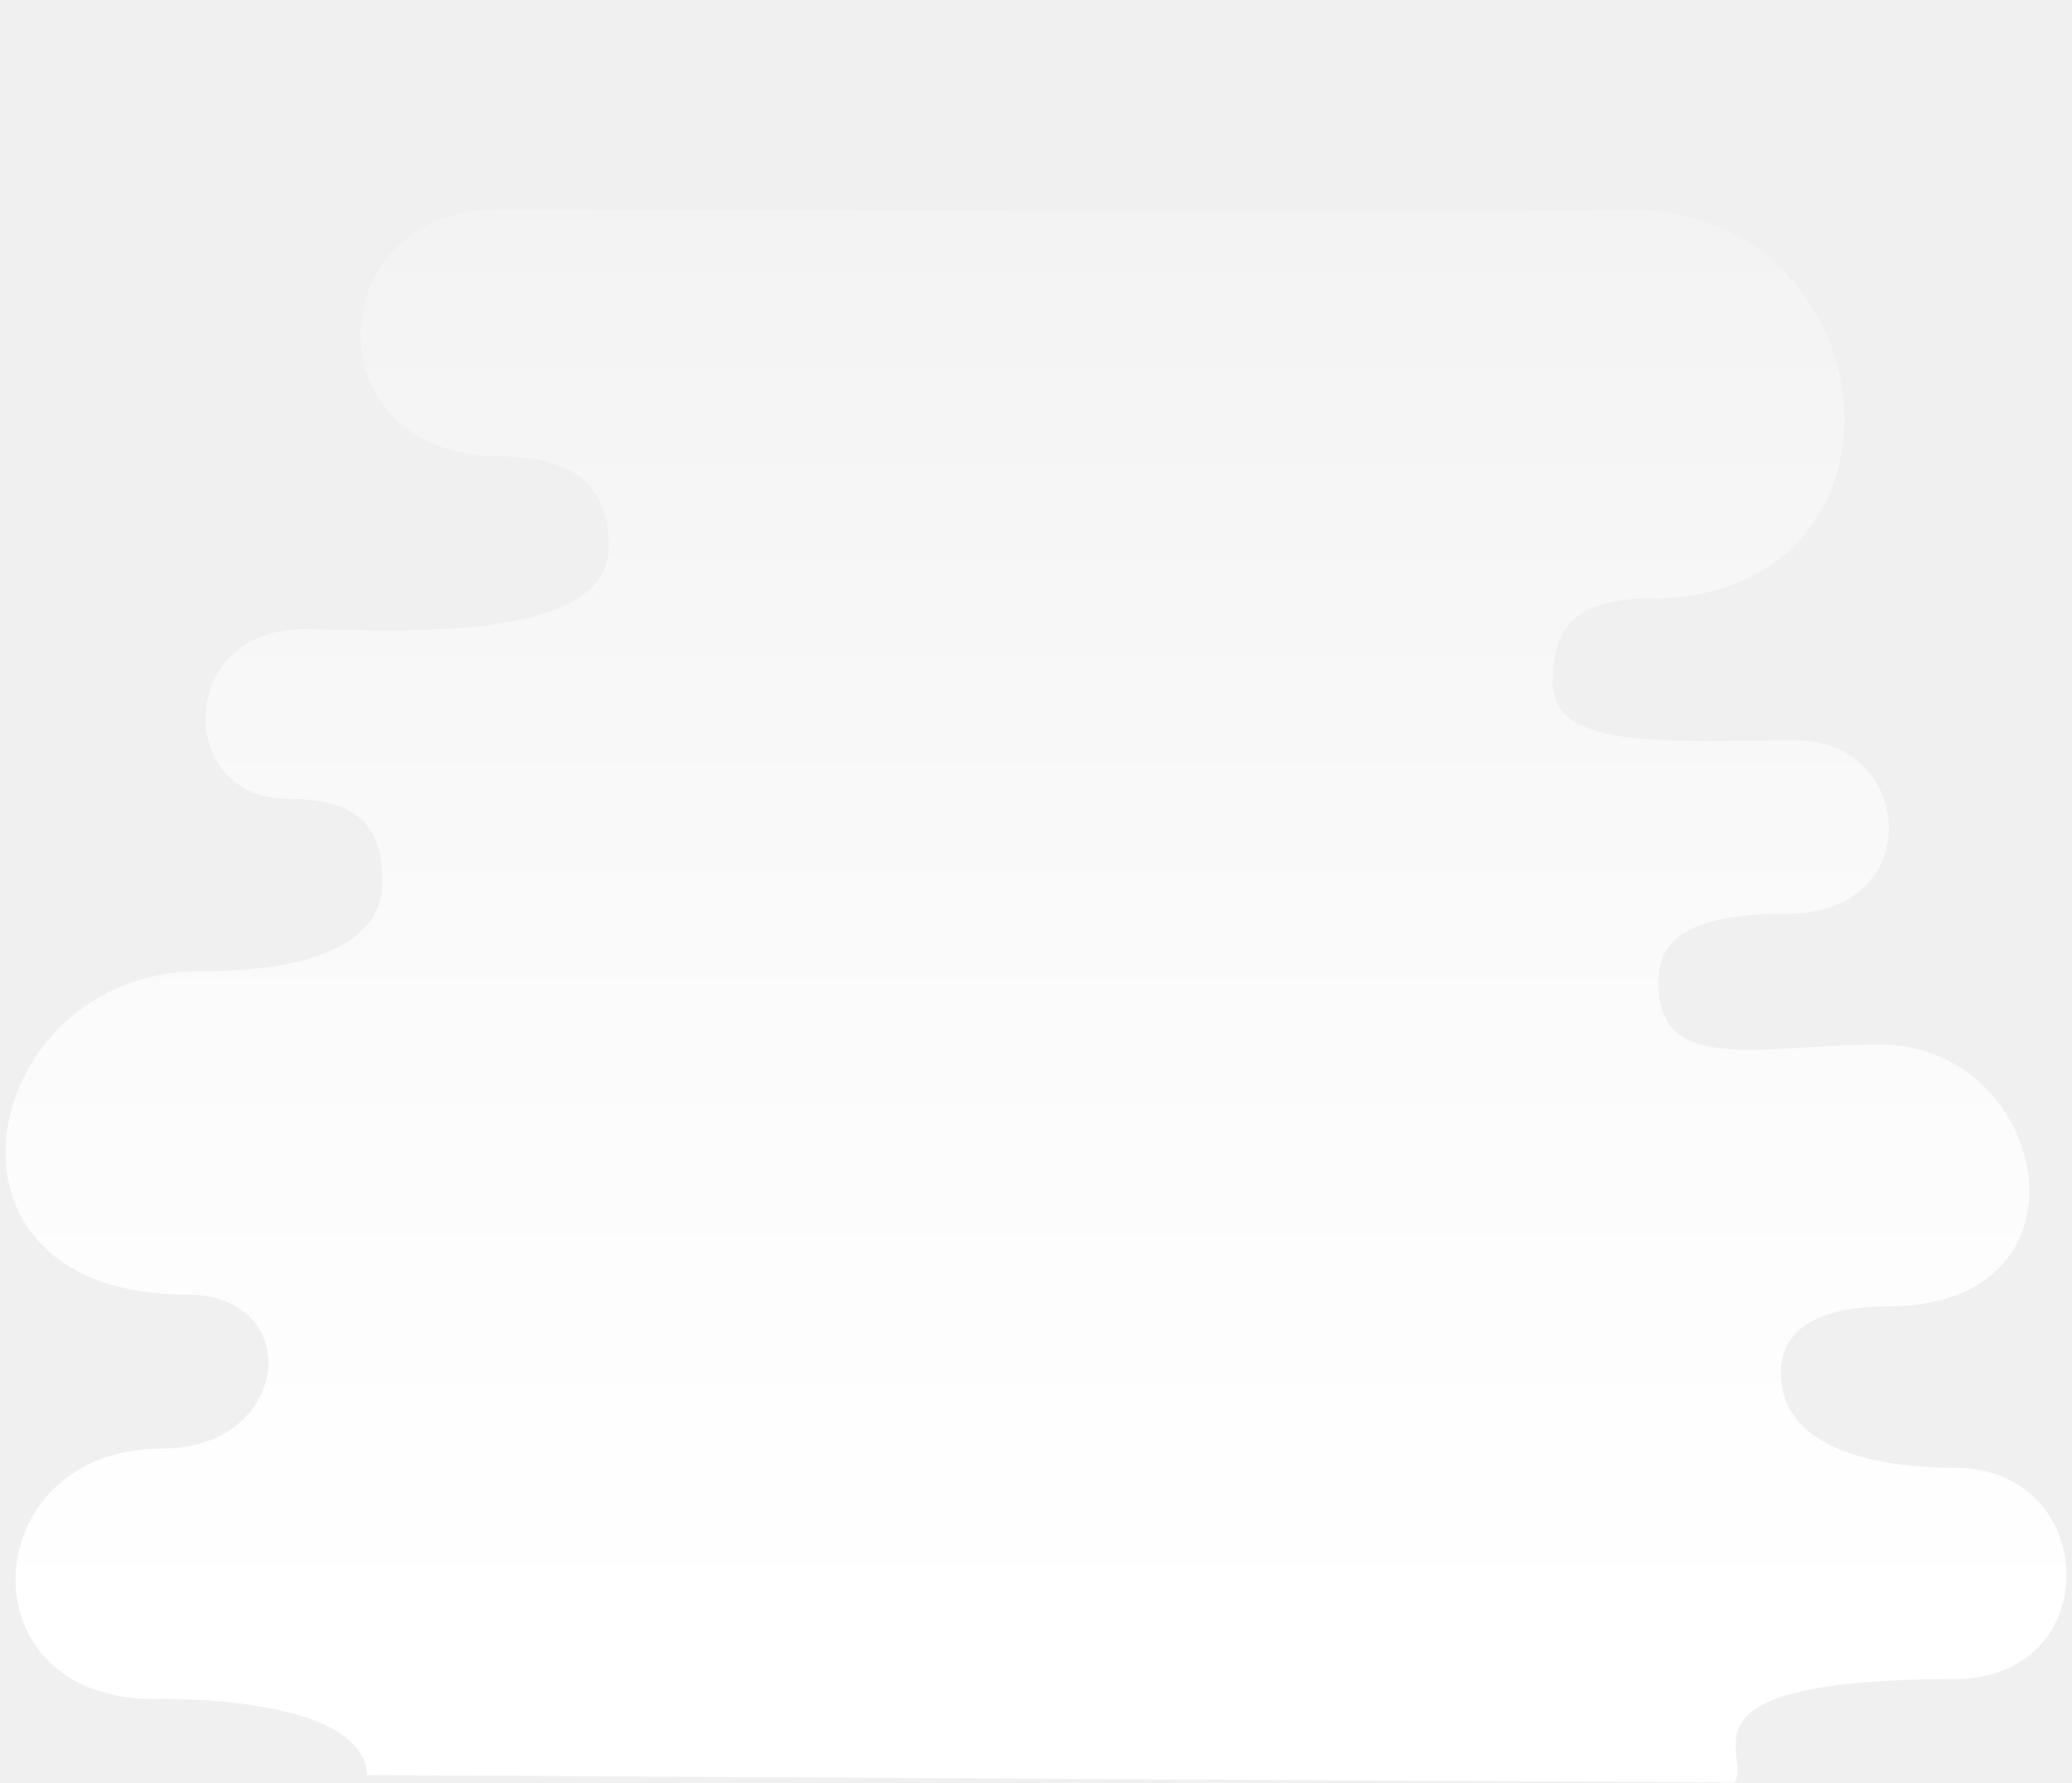
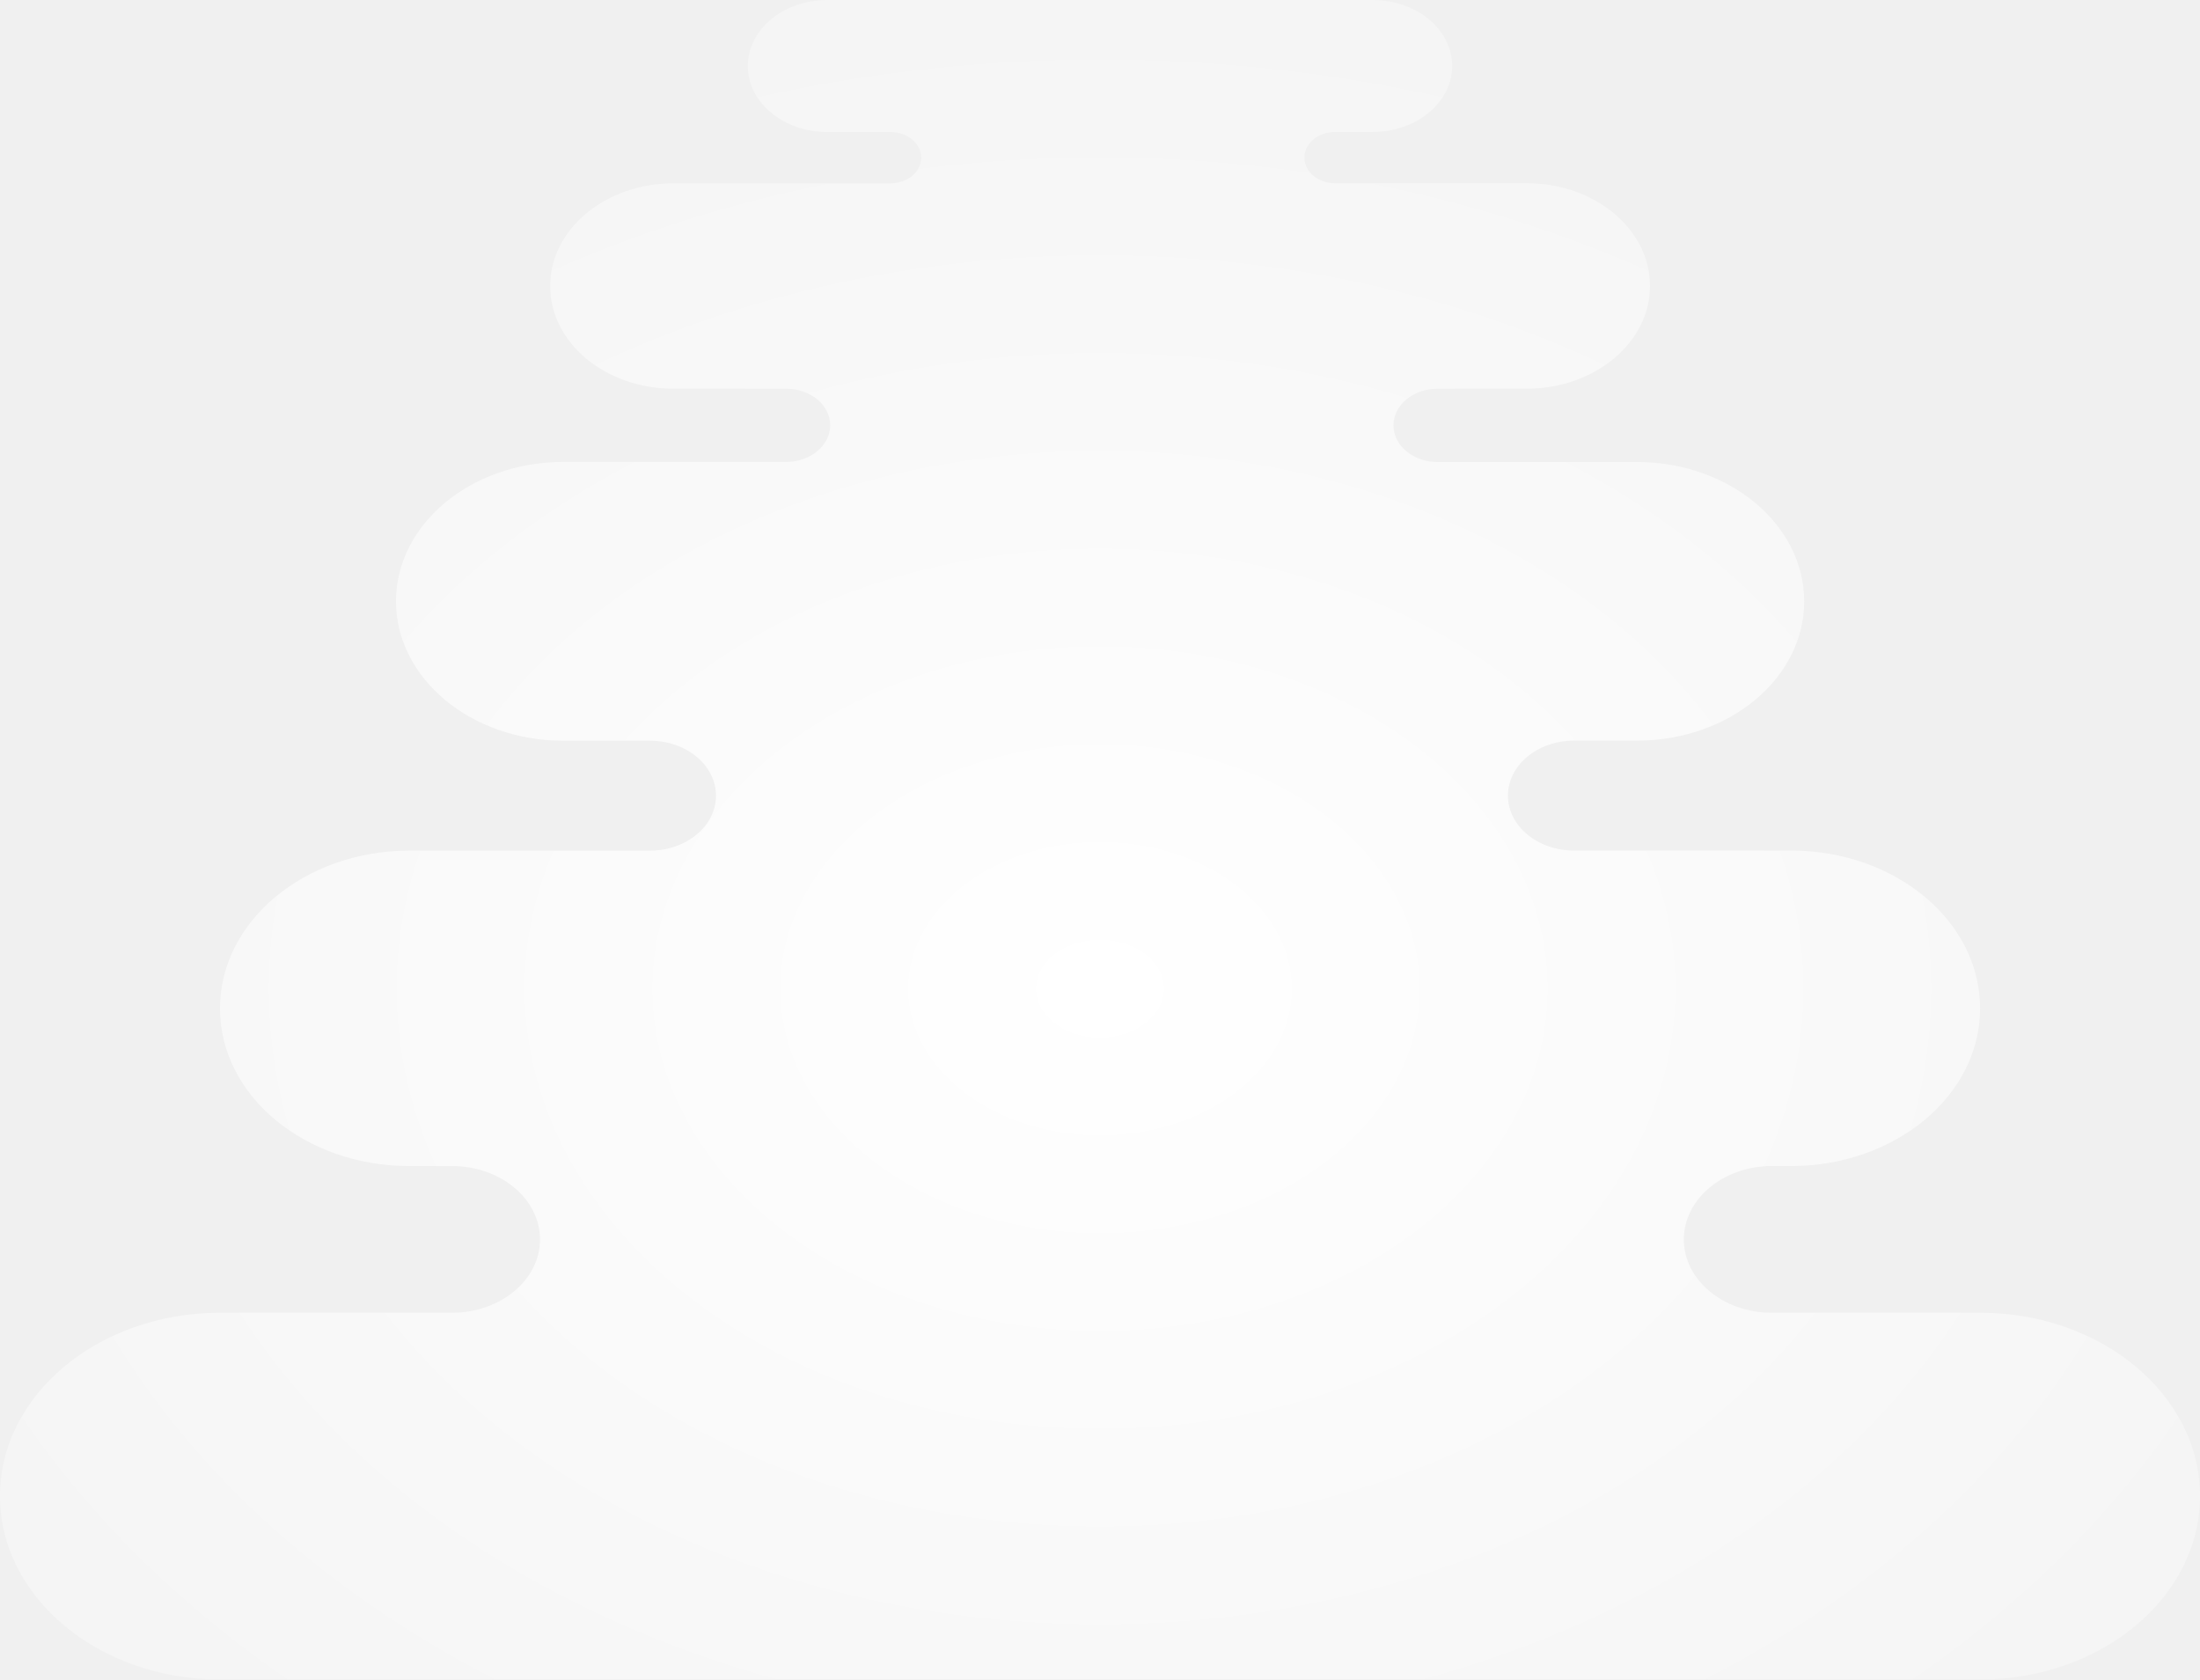
- <svg xmlns="http://www.w3.org/2000/svg" viewBox="0 0 143 123">
+ <svg xmlns="http://www.w3.org/2000/svg" xmlns:xlink="http://www.w3.org/1999/xlink" viewBox="0 0 262 200">
  <defs>
-     <linearGradient x1="50.005%" y1="0%" x2="50.005%" y2="100%" id="a">
-       <stop stop-color="#FFF" stop-opacity=".2" offset="0%" />
-       <stop stop-color="#FFF" stop-opacity=".22" offset="2%" />
-       <stop stop-color="#FFF" stop-opacity=".5" offset="28%" />
-       <stop stop-color="#FFF" stop-opacity=".71" offset="50%" />
-       <stop stop-color="#FFF" stop-opacity=".87" offset="70%" />
-       <stop stop-color="#FFF" stop-opacity=".96" offset="85%" />
-       <stop stop-color="#FFF" offset="95%" />
-     </linearGradient>
+     <path id="a" d="M131 0H0v200h262V0z" />
+     <radialGradient id="b" cy="58.78%" r="82.15%" fx="50%" fy="58.78%">
+       <stop stop-color="#FFF" offset="0%" />
+       <stop stop-color="#FFF" stop-opacity=".05" offset="100%" />
+     </radialGradient>
  </defs>
-   <path d="M119.707 109c1.312-1.902-4.815-7.11 15.192-7.137 10.495 0 10.089-14.575 0-14.575-5.248 0-11.991-1.234-11.991-6.56 0-3.372 3.227-4.579 7.386-4.579 14.877 0 11.151-18.065-.538-18.065-8.252 0-15.297 2.191-15.297-4.25 0-2.388 1.089-4.789 8.96-4.789 9.565 0 8.764-11.952.538-11.952-8.225 0-16.792.8-16.792-3.935 0-3.359 1.062-5.839 6.56-5.839 19.678 0 16.87-27.104-1.457-26.828C93.941.766 45.071.425 34.445.425c-12.49 0-13.015 17.055 0 17.055 5.247 0 7.57 2.112 7.57 6.219 0 6.887-15.271 5.733-21.122 5.733-8.764 0-8.764 11.689-1.063 11.689 5.576 0 6.56 2.545 6.56 5.786 0 3.24-3.018 6.126-12.674 6.126-15.14 0-19.928 22.303-.8 22.303 8.173 0 7.255 10.627-1.771 10.627-12.791 0-13.88 17.278-.525 17.278 0 0 14.431-.42 14.72 5.247l94.367.512z" transform="translate(0 14)" fill-rule="nonzero" fill="url(#a)" />
+   <g fill="none" fill-rule="evenodd">
+     <mask id="c" fill="#fff">
+       <use xlink:href="#a" />
+     </mask>
+     <path fill="url(#b)" d="M235.8 156.33H211c-5.78 0-10.47-3.9-10.47-8.73 0-4.62 4.3-8.4 9.75-8.72v-.02h3c12.44 0 22.53-8.4 22.53-18.77 0-10.4-10.08-18.8-22.52-18.8h-25.83c-4.36 0-7.88-2.93-7.88-6.54 0-3.62 3.52-6.55 7.87-6.55h7.49c11 0 19.92-7.42 19.92-16.58 0-9.17-8.92-16.6-19.92-16.6H171.2c-2.9 0-5.25-1.96-5.25-4.36 0-2.42 2.35-4.37 5.24-4.37h10.63c8.1 0 14.68-5.5 14.68-12.24 0-6.75-6.57-12.23-14.67-12.23H159c-2 0-3.66-1.36-3.66-3.05 0-1.7 1.65-3.06 3.67-3.06h4.5c5.2 0 9.43-3.52 9.43-7.86S168.7 0 163.5 0H98.5c-5.22 0-9.44 3.52-9.44 7.86s4.23 7.86 9.44 7.86h7.54c2.02 0 3.67 1.37 3.67 3.06 0 1.7-1.65 3.05-3.67 3.05H80.2c-8.1 0-14.68 5.48-14.68 12.23 0 6.76 6.57 12.23 14.68 12.23H93.63c2.9 0 5.24 1.95 5.24 4.36 0 2.4-2.35 4.36-5.24 4.36H67.08c-11 0-19.92 7.43-19.92 16.6 0 9.16 8.92 16.6 19.92 16.6H77.4c4.35 0 7.87 2.93 7.87 6.54 0 3.62-3.52 6.55-7.87 6.55H48.74c-12.45 0-22.54 8.42-22.54 18.8 0 10.36 10.1 18.76 22.53 18.76h5.08c5.8 0 10.5 3.9 10.5 8.74 0 4.82-4.7 8.73-10.5 8.73H26.2c-14.48 0-26.2 9.78-26.2 21.84S11.73 200 26.2 200h209.6c14.48 0 26.2-9.78 26.2-21.83 0-12.07-11.72-21.84-26.2-21.84" mask="url(#c)" />
+   </g>
</svg>
